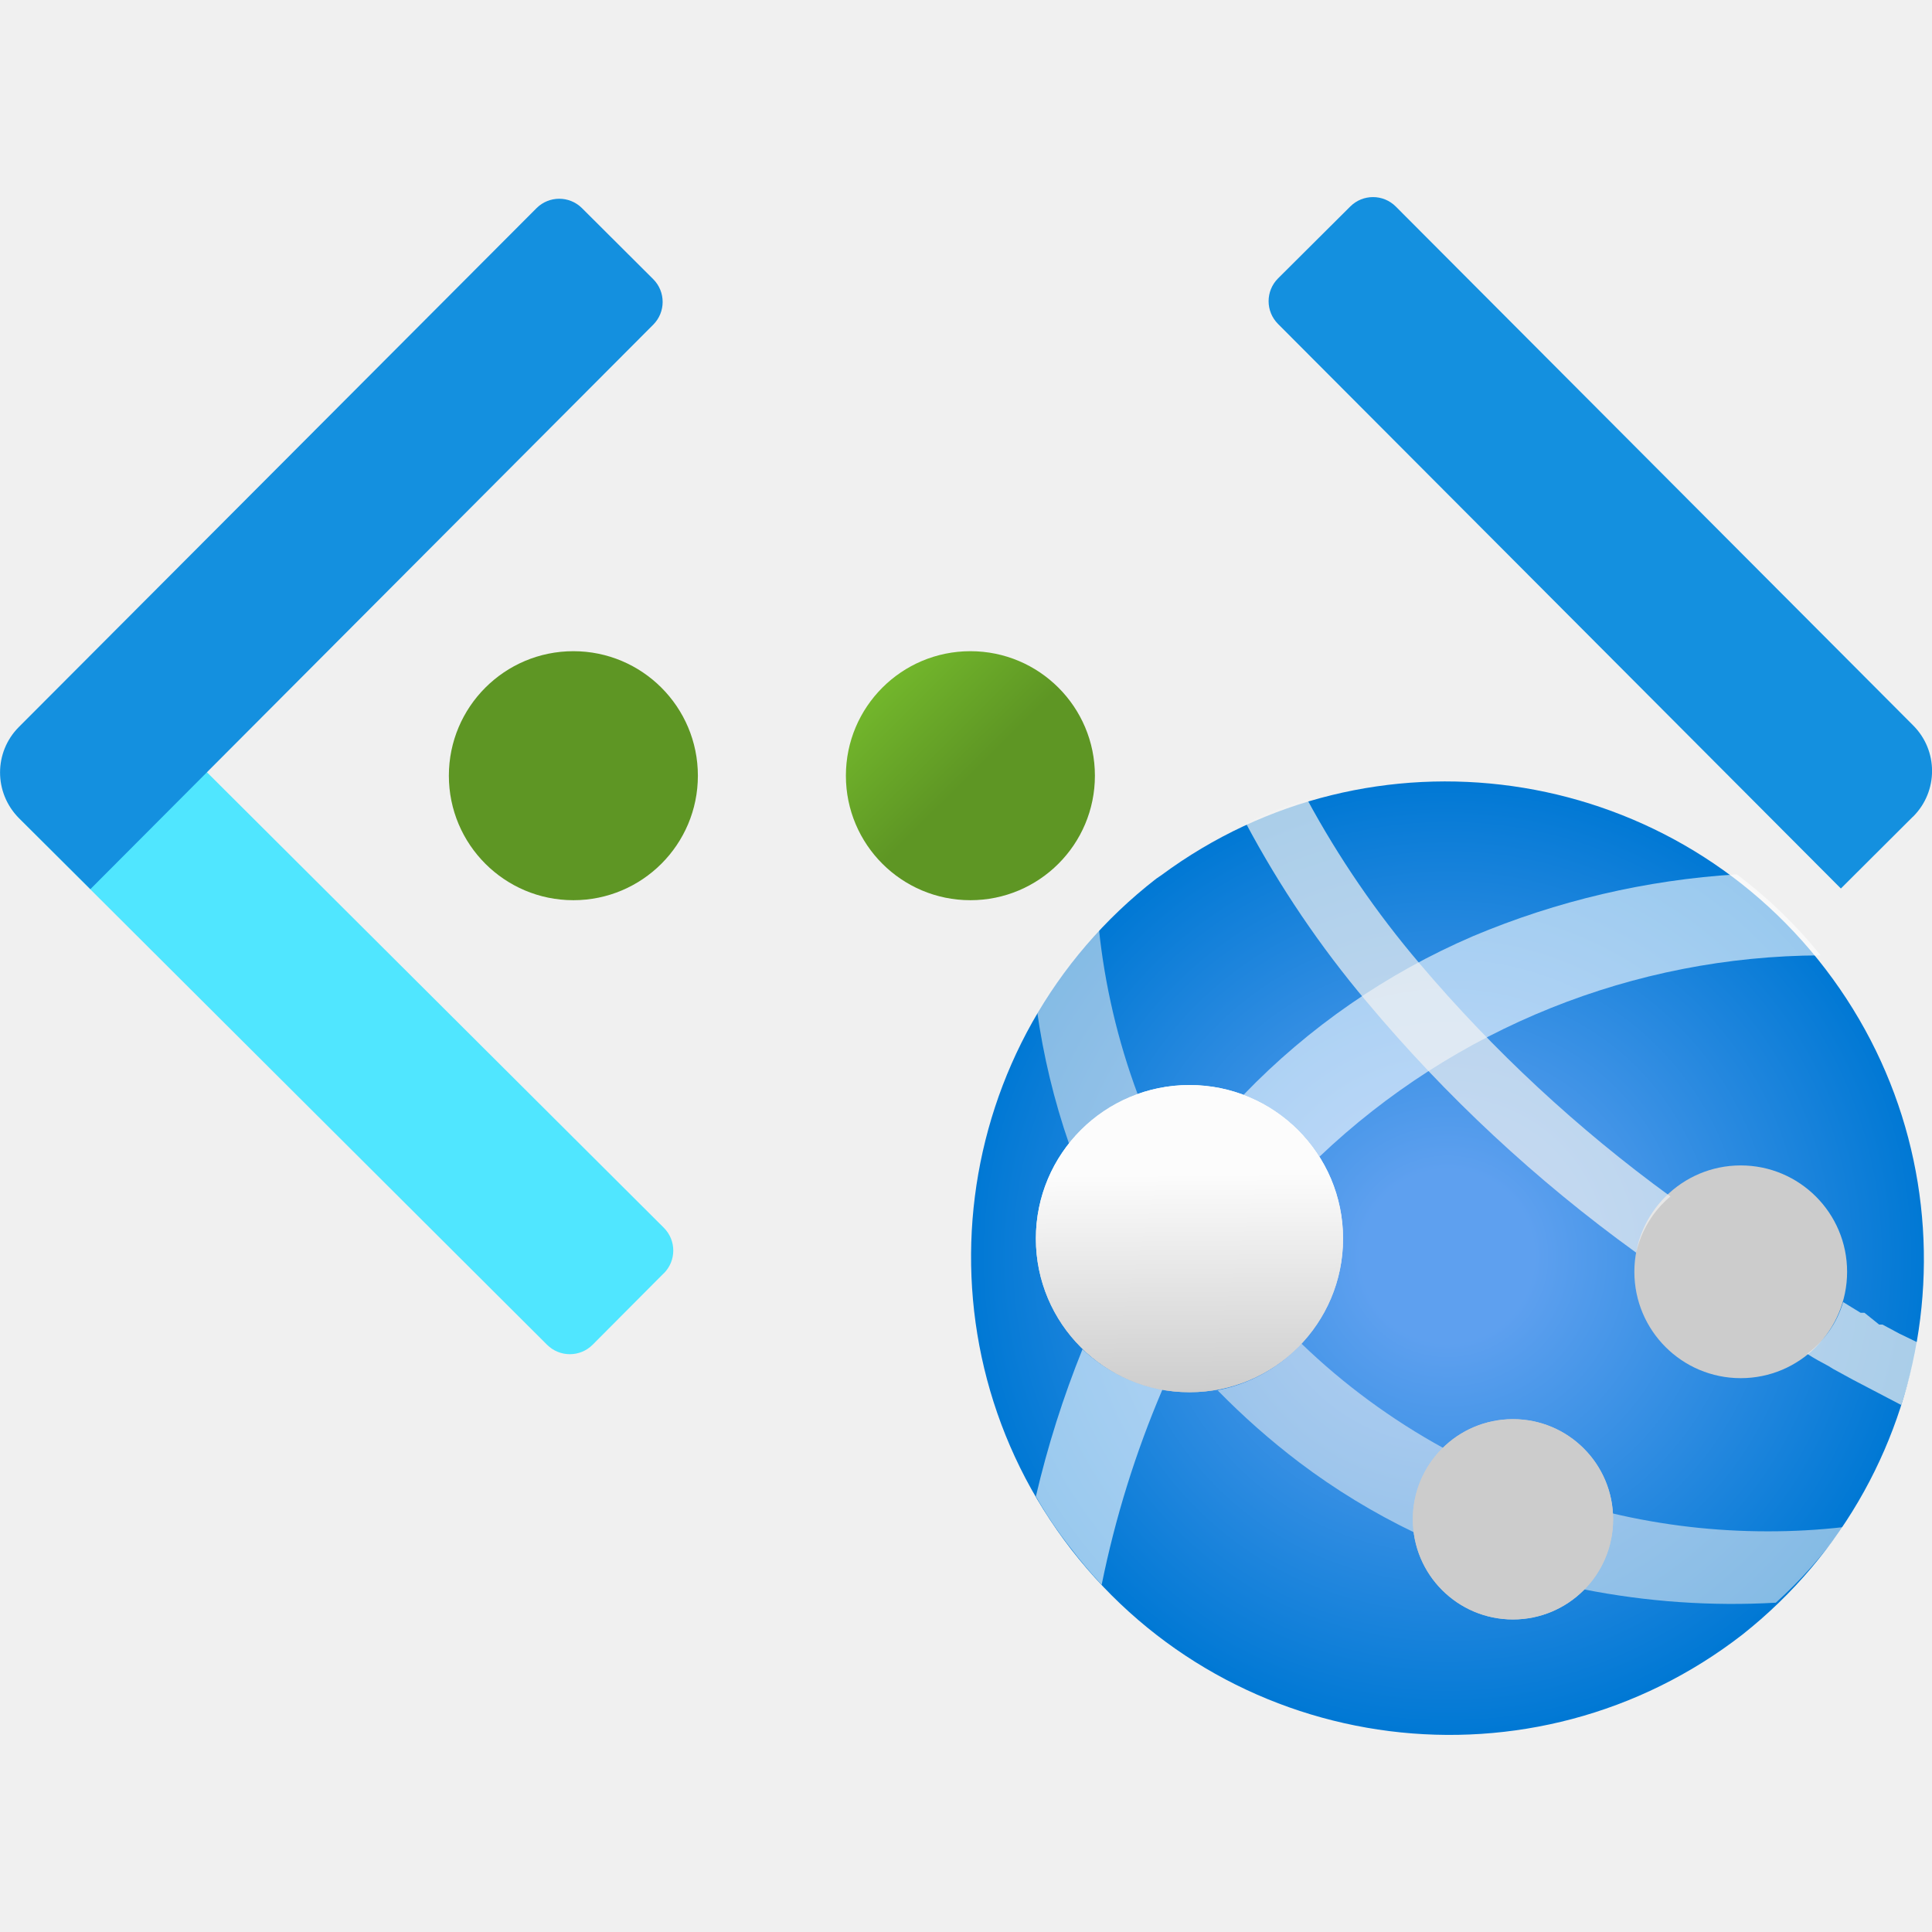
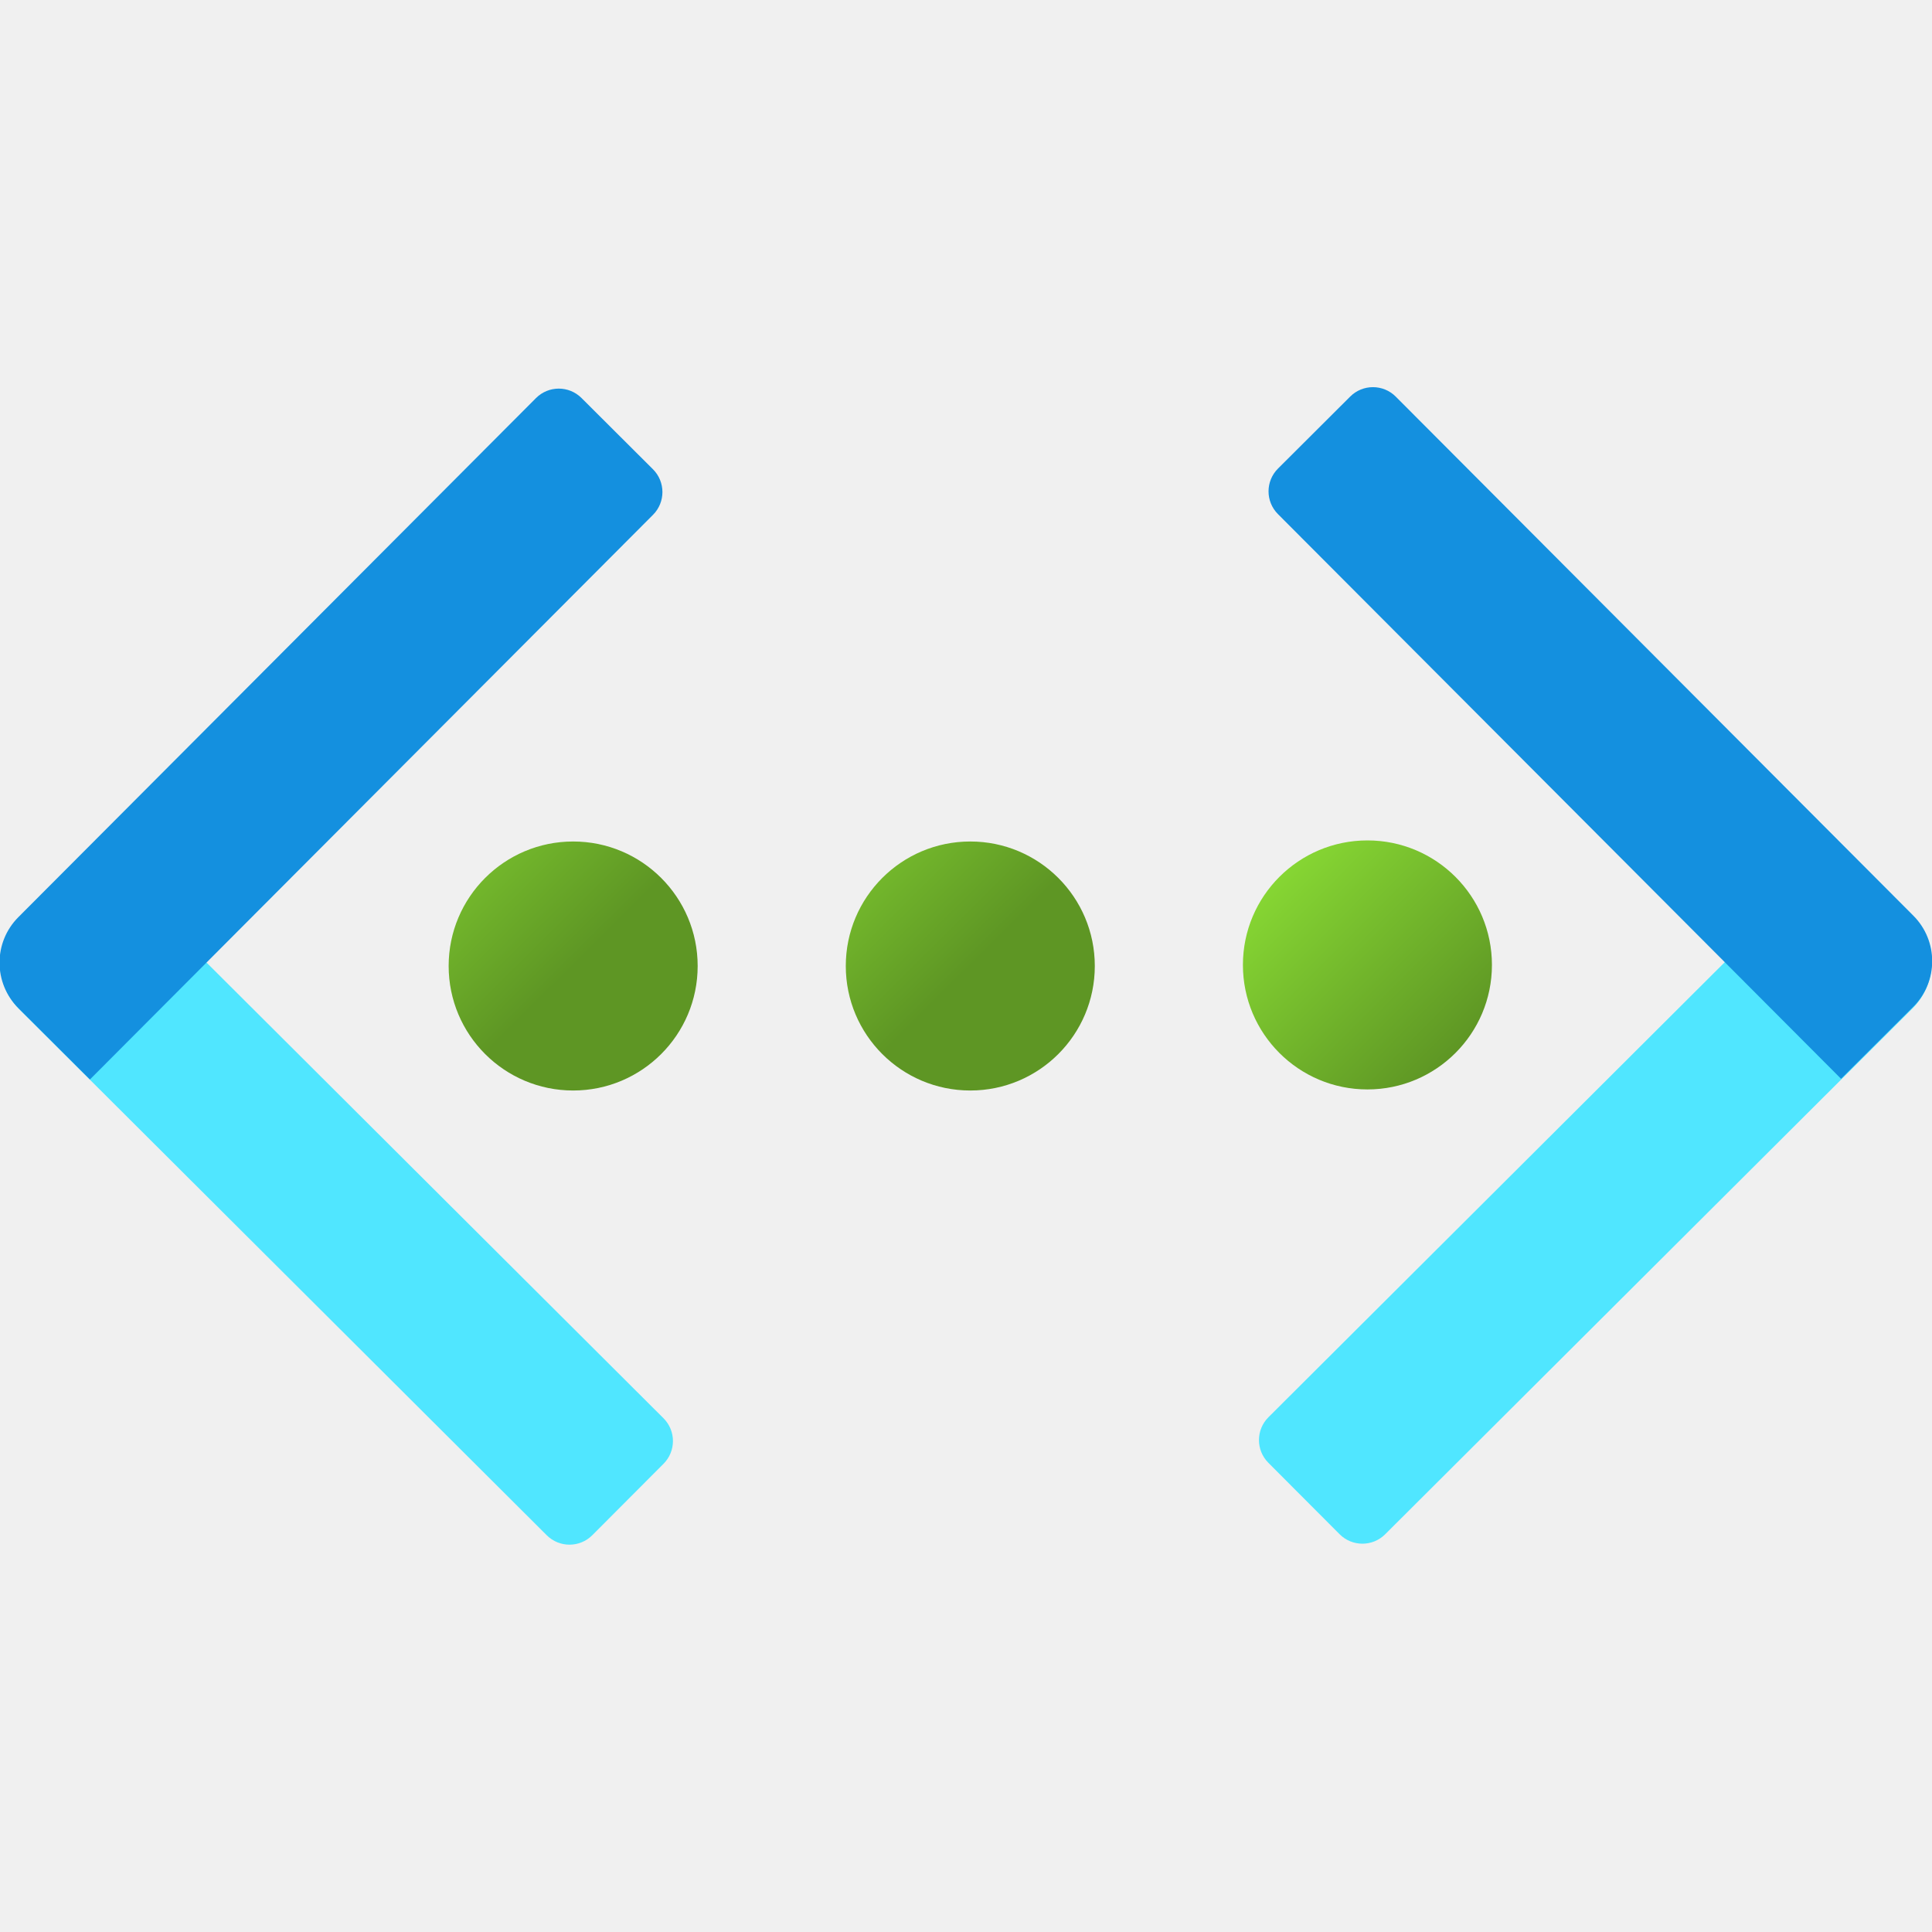
- <svg xmlns="http://www.w3.org/2000/svg" width="18" height="18" viewBox="0 0 18 18">
+ <svg xmlns="http://www.w3.org/2000/svg" id="a1606a52-fb14-4637-87de-4d524bba1829" width="18" height="18" viewBox="0 0 18 18">
  <defs>
-     <linearGradient id="ab1f1cc9-870d-416c-906a-c7fb842578a8" x1="241.416" y1="497.924" x2="243.045" y2="496.285" gradientTransform="matrix(1, 0, 0, -1, -234, 503.516)" gradientUnits="userSpaceOnUse">
+     <linearGradient id="f020fb7e-2243-4501-8153-5d69bd3c34f7" x1="9.88" y1="8.59" x2="11.52" y2="10.23" gradientTransform="translate(2.03 -0.4) rotate(-0.08)" gradientUnits="userSpaceOnUse">
      <stop offset="0" stop-color="#86d633" />
      <stop offset="1" stop-color="#5e9624" />
    </linearGradient>
-     <linearGradient id="a1d6e7e3-d878-40f2-8ccb-56dc6fd66333" x1="237.717" y1="497.924" x2="239.346" y2="496.285" gradientUnits="userSpaceOnUse">
+     <linearGradient id="b3c2bc94-8c7c-48a2-9719-6ee899a43a97" x1="6.18" y1="8.59" x2="7.81" y2="10.23" gradientUnits="userSpaceOnUse">
      <stop offset="0" stop-color="#86d633" />
      <stop offset="1" stop-color="#5e9624" />
    </linearGradient>
-     <radialGradient id="ba6c29d8-f867-45f0-a240-4f3b9f34322c" cx="14084.539" cy="-3034.768" r="29.719" gradientTransform="matrix(0.15, 0, 0, -0.15, -2099.187, -443.508)" gradientUnits="userSpaceOnUse">
-       <stop offset="0.18" stop-color="#5ea0ef" />
-       <stop offset="1" stop-color="#0078d4" />
-     </radialGradient>
-     <linearGradient id="fd075475-6ff4-4f7c-aaf1-86fda739b4f0" x1="245.094" y1="490.509" x2="245.078" y2="492.579" gradientTransform="matrix(1, 0, 0, -1, -234, 503.516)" gradientUnits="userSpaceOnUse">
-       <stop offset="0" stop-color="#ccc" />
-       <stop offset="1" stop-color="#fcfcfc" />
-     </linearGradient>
-     <linearGradient id="b4cb7a45-766a-4faf-b208-079a595f25a4" x1="248.096" y1="488.428" x2="248.096" y2="490.289" gradientUnits="userSpaceOnUse">
-       <stop offset="0" stop-color="#ccc" />
-       <stop offset="1" stop-color="#fcfcfc" />
-     </linearGradient>
-     <linearGradient id="ab205f40-41eb-4a05-be2e-c708d95da3b4" x1="250.218" y1="490.682" x2="250.218" y2="492.657" gradientUnits="userSpaceOnUse">
-       <stop offset="0" stop-color="#ccc" />
-       <stop offset="1" stop-color="#fcfcfc" />
+     <linearGradient id="e900c35d-0958-4d4f-b28f-302eeaaf52f5" x1="2.48" y1="8.59" x2="4.11" y2="10.23" gradientUnits="userSpaceOnUse">
+       <stop offset="0" stop-color="#86d633" />
+       <stop offset="1" stop-color="#5e9624" />
    </linearGradient>
  </defs>
-   <g id="f6a97417-4e96-4161-9567-17067822cc15">
-     <circle cx="9.041" cy="7.227" r="1.16" fill="url(#ab1f1cc9-870d-416c-906a-c7fb842578a8)" />
-     <circle cx="5.342" cy="7.227" r="1.16" fill="url(#a1d6e7e3-d878-40f2-8ccb-56dc6fd66333)" />
-     <path d="M6.184,11.863l-.663.666a.3.3,0,0,1-.424,0h0L.184,7.63a.6.6,0,0,1,0-.848h0l.663-.665h0l5.338,5.322a.3.3,0,0,1,0,.424Z" fill="#50e6ff" />
-     <path d="M5.42,1.937l.666.664a.3.3,0,0,1,0,.424L.842,8.284h0L.176,7.621a.6.6,0,0,1,0-.848h0L5,1.938A.3.3,0,0,1,5.42,1.937Z" fill="#1490df" />
-     <path d="M17.817,7.614l-.666.664h0l-5.244-5.26a.3.3,0,0,1,0-.424h0l.673-.67a.3.3,0,0,1,.424,0h0l4.821,4.835a.6.6,0,0,1,0,.848h0Z" fill="#1490df" />
-     <path id="a6594cdb-acd5-4f7a-acde-1dd1e3688b0e" d="M16.234,15.229a4.456,4.456,0,0,1-5.461-7.043l.047-.032a4.455,4.455,0,0,1,5.414,7.075" fill="url(#ba6c29d8-f867-45f0-a240-4f3b9f34322c)" />
-     <path d="M11.586,10.2a6.58,6.58,0,0,1,2.138-1.478,7.52,7.52,0,0,1,2.458-.576,4.465,4.465,0,0,1,.781.755,6.808,6.808,0,0,0-4.67,1.876A1.446,1.446,0,0,0,11.586,10.2Zm-1.5,2.369a9.317,9.317,0,0,0-.435,1.373,3.911,3.911,0,0,0,.325.482,4.287,4.287,0,0,0,.288.341,9.352,9.352,0,0,1,.566-1.819A1.444,1.444,0,0,1,10.087,12.572Z" fill="#fff" opacity="0.6" />
-     <circle cx="11.082" cy="11.54" r="1.431" fill="url(#fd075475-6ff4-4f7c-aaf1-86fda739b4f0)" />
-     <path d="M9.961,10.659a6.6,6.6,0,0,1-.3-1.247,4.264,4.264,0,0,1,.577-.76,6.284,6.284,0,0,0,.361,1.541A1.409,1.409,0,0,0,9.961,10.659Zm3.207,3.5a.934.934,0,0,1,.283-.666,6.212,6.212,0,0,1-1.326-.975,1.429,1.429,0,0,1-.781.435,6.908,6.908,0,0,0,.76.671,6.315,6.315,0,0,0,1.075.655A.973.973,0,0,1,13.168,14.155Zm4,.073a4.289,4.289,0,0,1-.623.7,7.141,7.141,0,0,1-1.793-.125.917.917,0,0,0,.267-.65.188.188,0,0,0,0-.058,6.3,6.3,0,0,0,1.447.168A6.091,6.091,0,0,0,17.172,14.228Z" fill="#f2f2f2" opacity="0.55" />
-     <circle cx="14.096" cy="14.155" r="0.933" fill="url(#b4cb7a45-766a-4faf-b208-079a595f25a4)" />
-     <circle cx="16.218" cy="11.849" r="0.991" fill="url(#ab205f40-41eb-4a05-be2e-c708d95da3b4)" />
-     <path d="M12.733,9.333a9.541,9.541,0,0,1-1.127-1.666,3.925,3.925,0,0,1,.572-.22,8.875,8.875,0,0,0,1.048,1.53,13.394,13.394,0,0,0,2.337,2.17.957.957,0,0,0-.319.524A13.849,13.849,0,0,1,12.733,9.333Zm5.147,3.181-.184-.089h0l-.157-.084h-.031l-.137-.11h-.036l-.163-.1a.922.922,0,0,1-.335.482c.063.042.131.078.2.115l.042.026.183.1h0l.451.236h0a4.527,4.527,0,0,0,.152-.582Z" fill="#f2f2f2" opacity="0.7" />
-     <circle cx="11.082" cy="11.54" r="1.431" fill="url(#fd075475-6ff4-4f7c-aaf1-86fda739b4f0)" />
-     <circle cx="14.096" cy="14.155" r="0.933" fill="url(#b4cb7a45-766a-4faf-b208-079a595f25a4)" />
-   </g>
+   <circle cx="12.74" cy="8.99" r="1.16" fill="url(#f020fb7e-2243-4501-8153-5d69bd3c34f7)" />
+   <circle cx="9.04" cy="9" r="1.16" fill="url(#b3c2bc94-8c7c-48a2-9719-6ee899a43a97)" />
+   <circle cx="5.34" cy="9" r="1.16" fill="url(#e900c35d-0958-4d4f-b28f-302eeaaf52f5)" />
+   <path d="M2.61,7.28h.94a.3.3,0,0,1,.3.3v6.94a.6.6,0,0,1-.6.6H2.31a0,0,0,0,1,0,0V7.58a.3.3,0,0,1,.3-.3Z" transform="translate(13.18 16.93) rotate(134.92)" fill="#50e6ff" />
+   <path d="M2.56,2.91H3.5a.3.3,0,0,1,.3.3v7.43a0,0,0,0,1,0,0H2.86a.6.6,0,0,1-.6-.6V3.21a.3.3,0,0,1,.3-.3Z" transform="translate(5.66 -0.16) rotate(44.92)" fill="#1490df" />
+   <path d="M14.15,7.28h.94a.6.6,0,0,1,.6.6v6.94a.3.3,0,0,1-.3.3h-.94a.3.3,0,0,1-.3-.3V7.28a0,0,0,0,1,0,0Z" transform="translate(12.32 -7.28) rotate(45.08)" fill="#50e6ff" />
+   <path d="M14.81,2.91h.94a0,0,0,0,1,0,0v7.43a.3.3,0,0,1-.3.3H14.5a.3.3,0,0,1-.3-.3V3.51a.6.6,0,0,1,.6-.6Z" transform="translate(30.36 0.99) rotate(135.08)" fill="#1490df" />
</svg>
